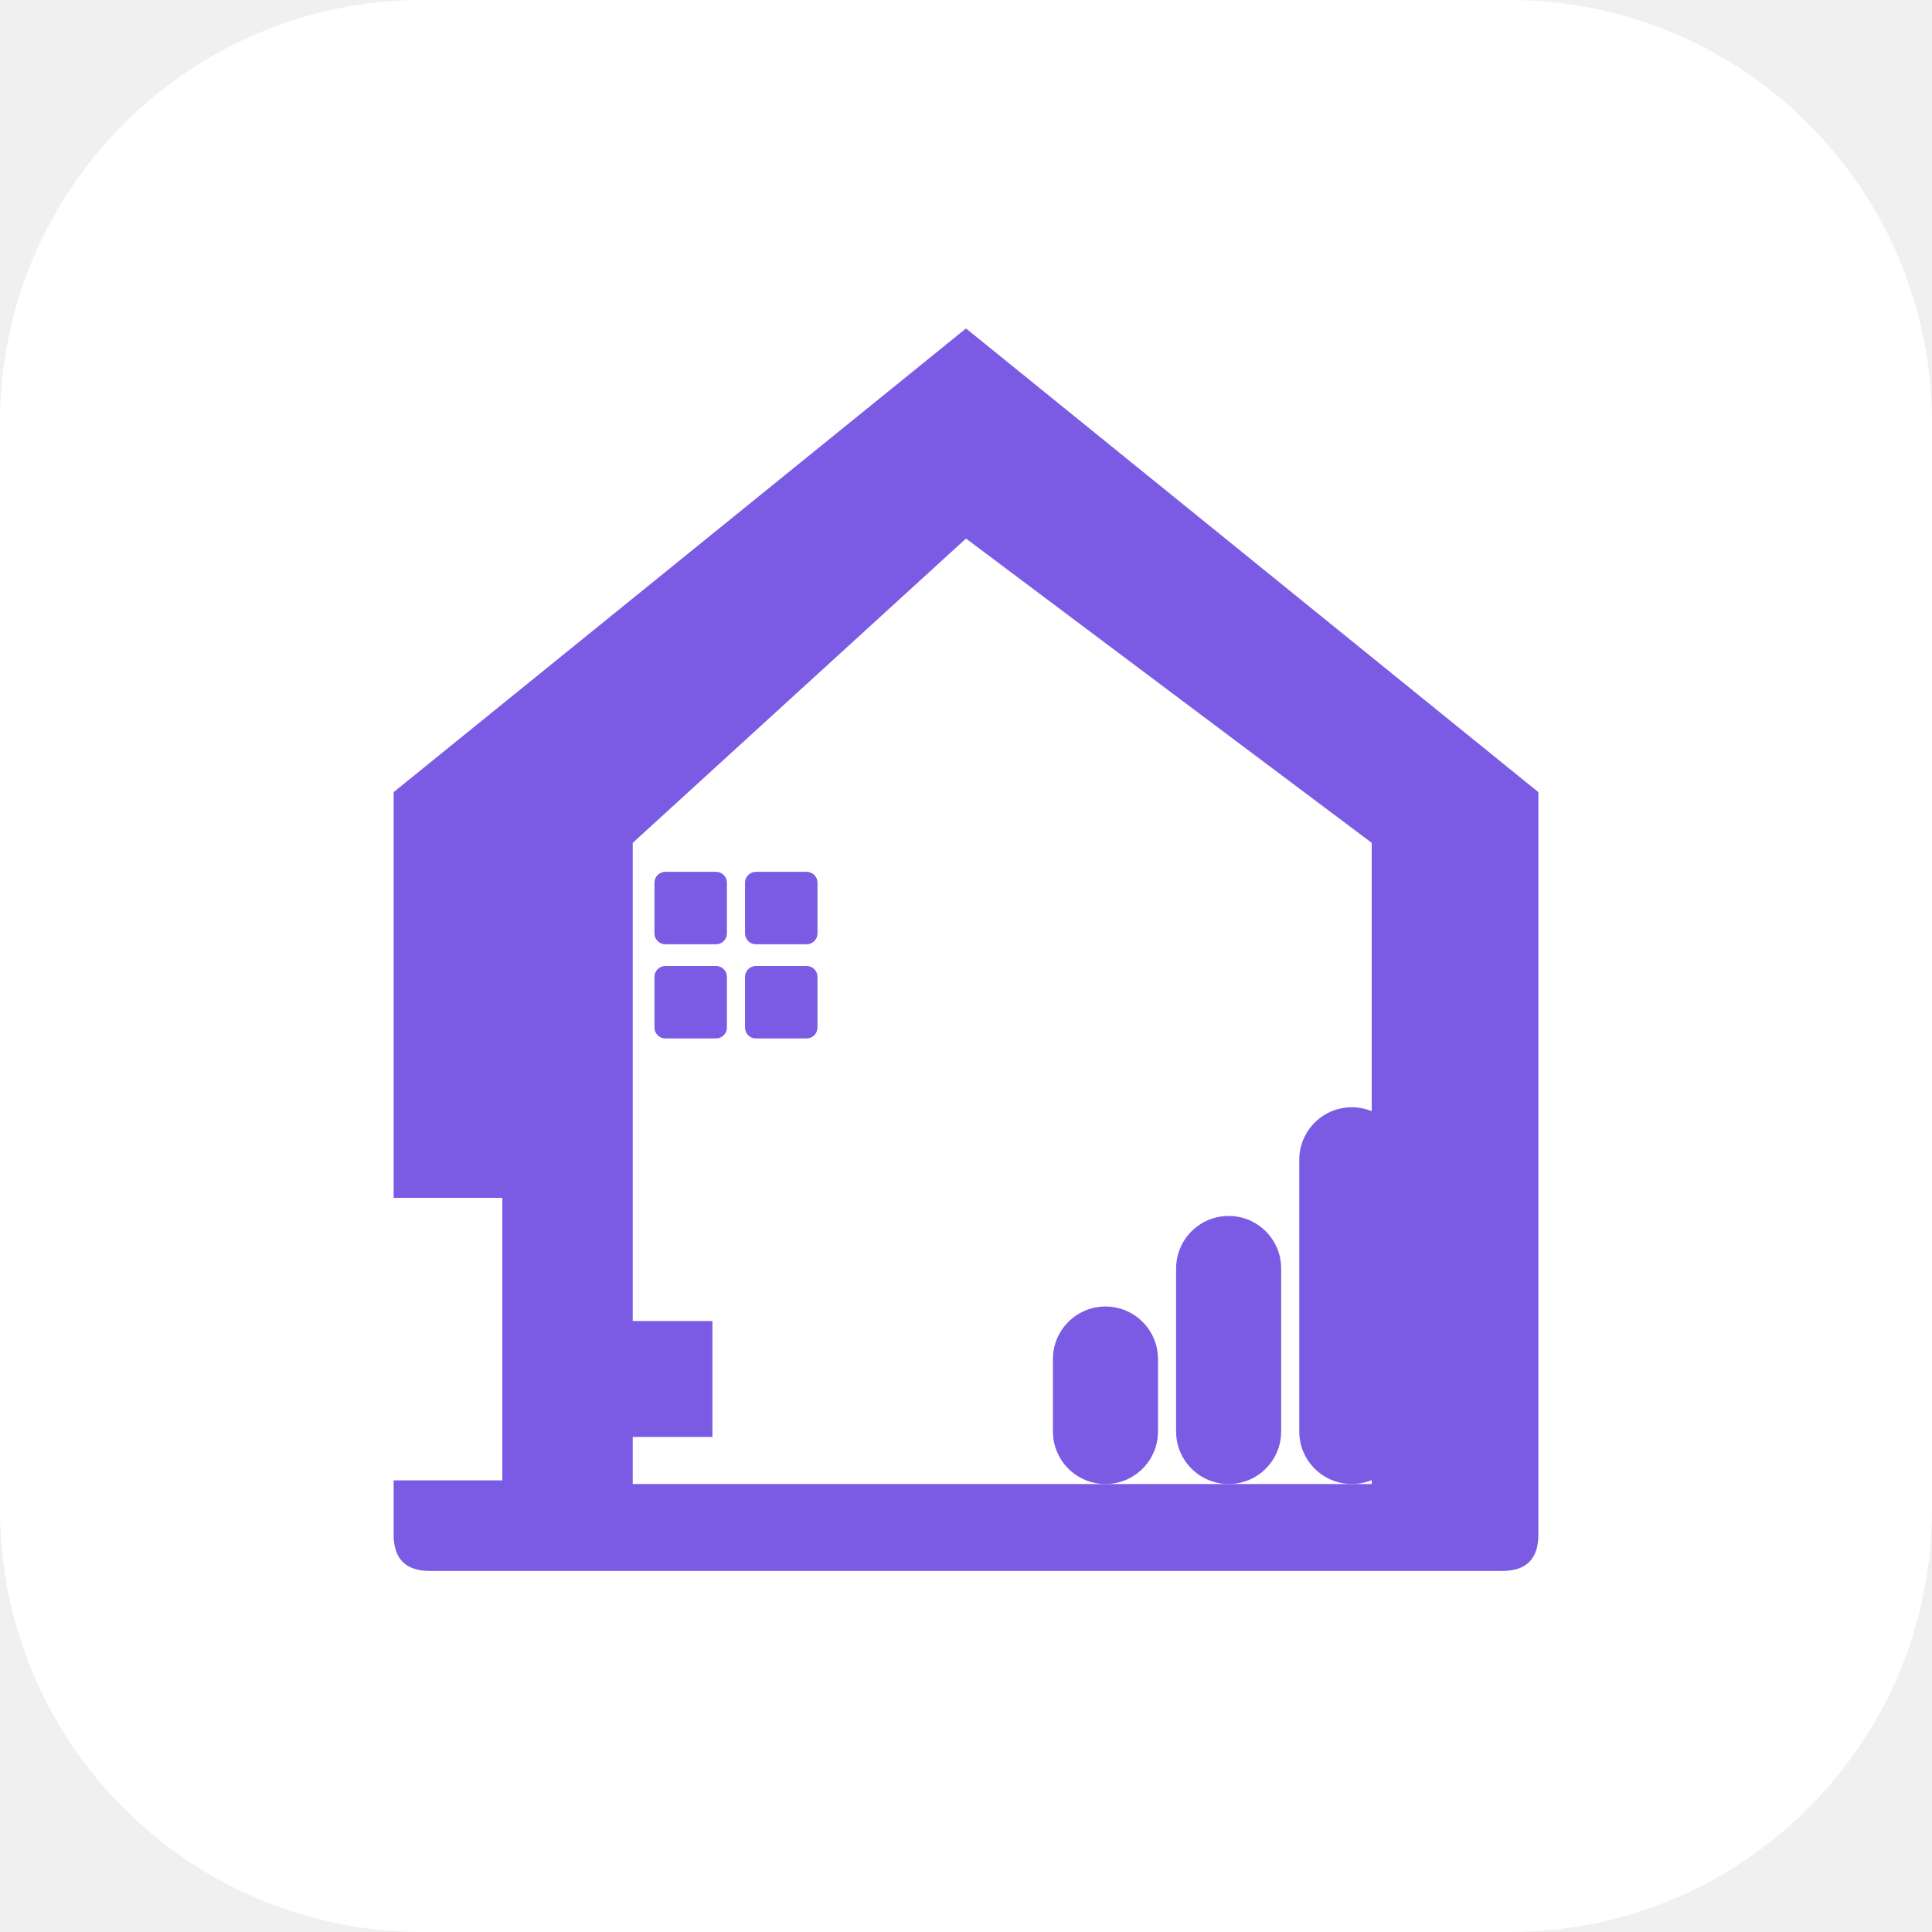
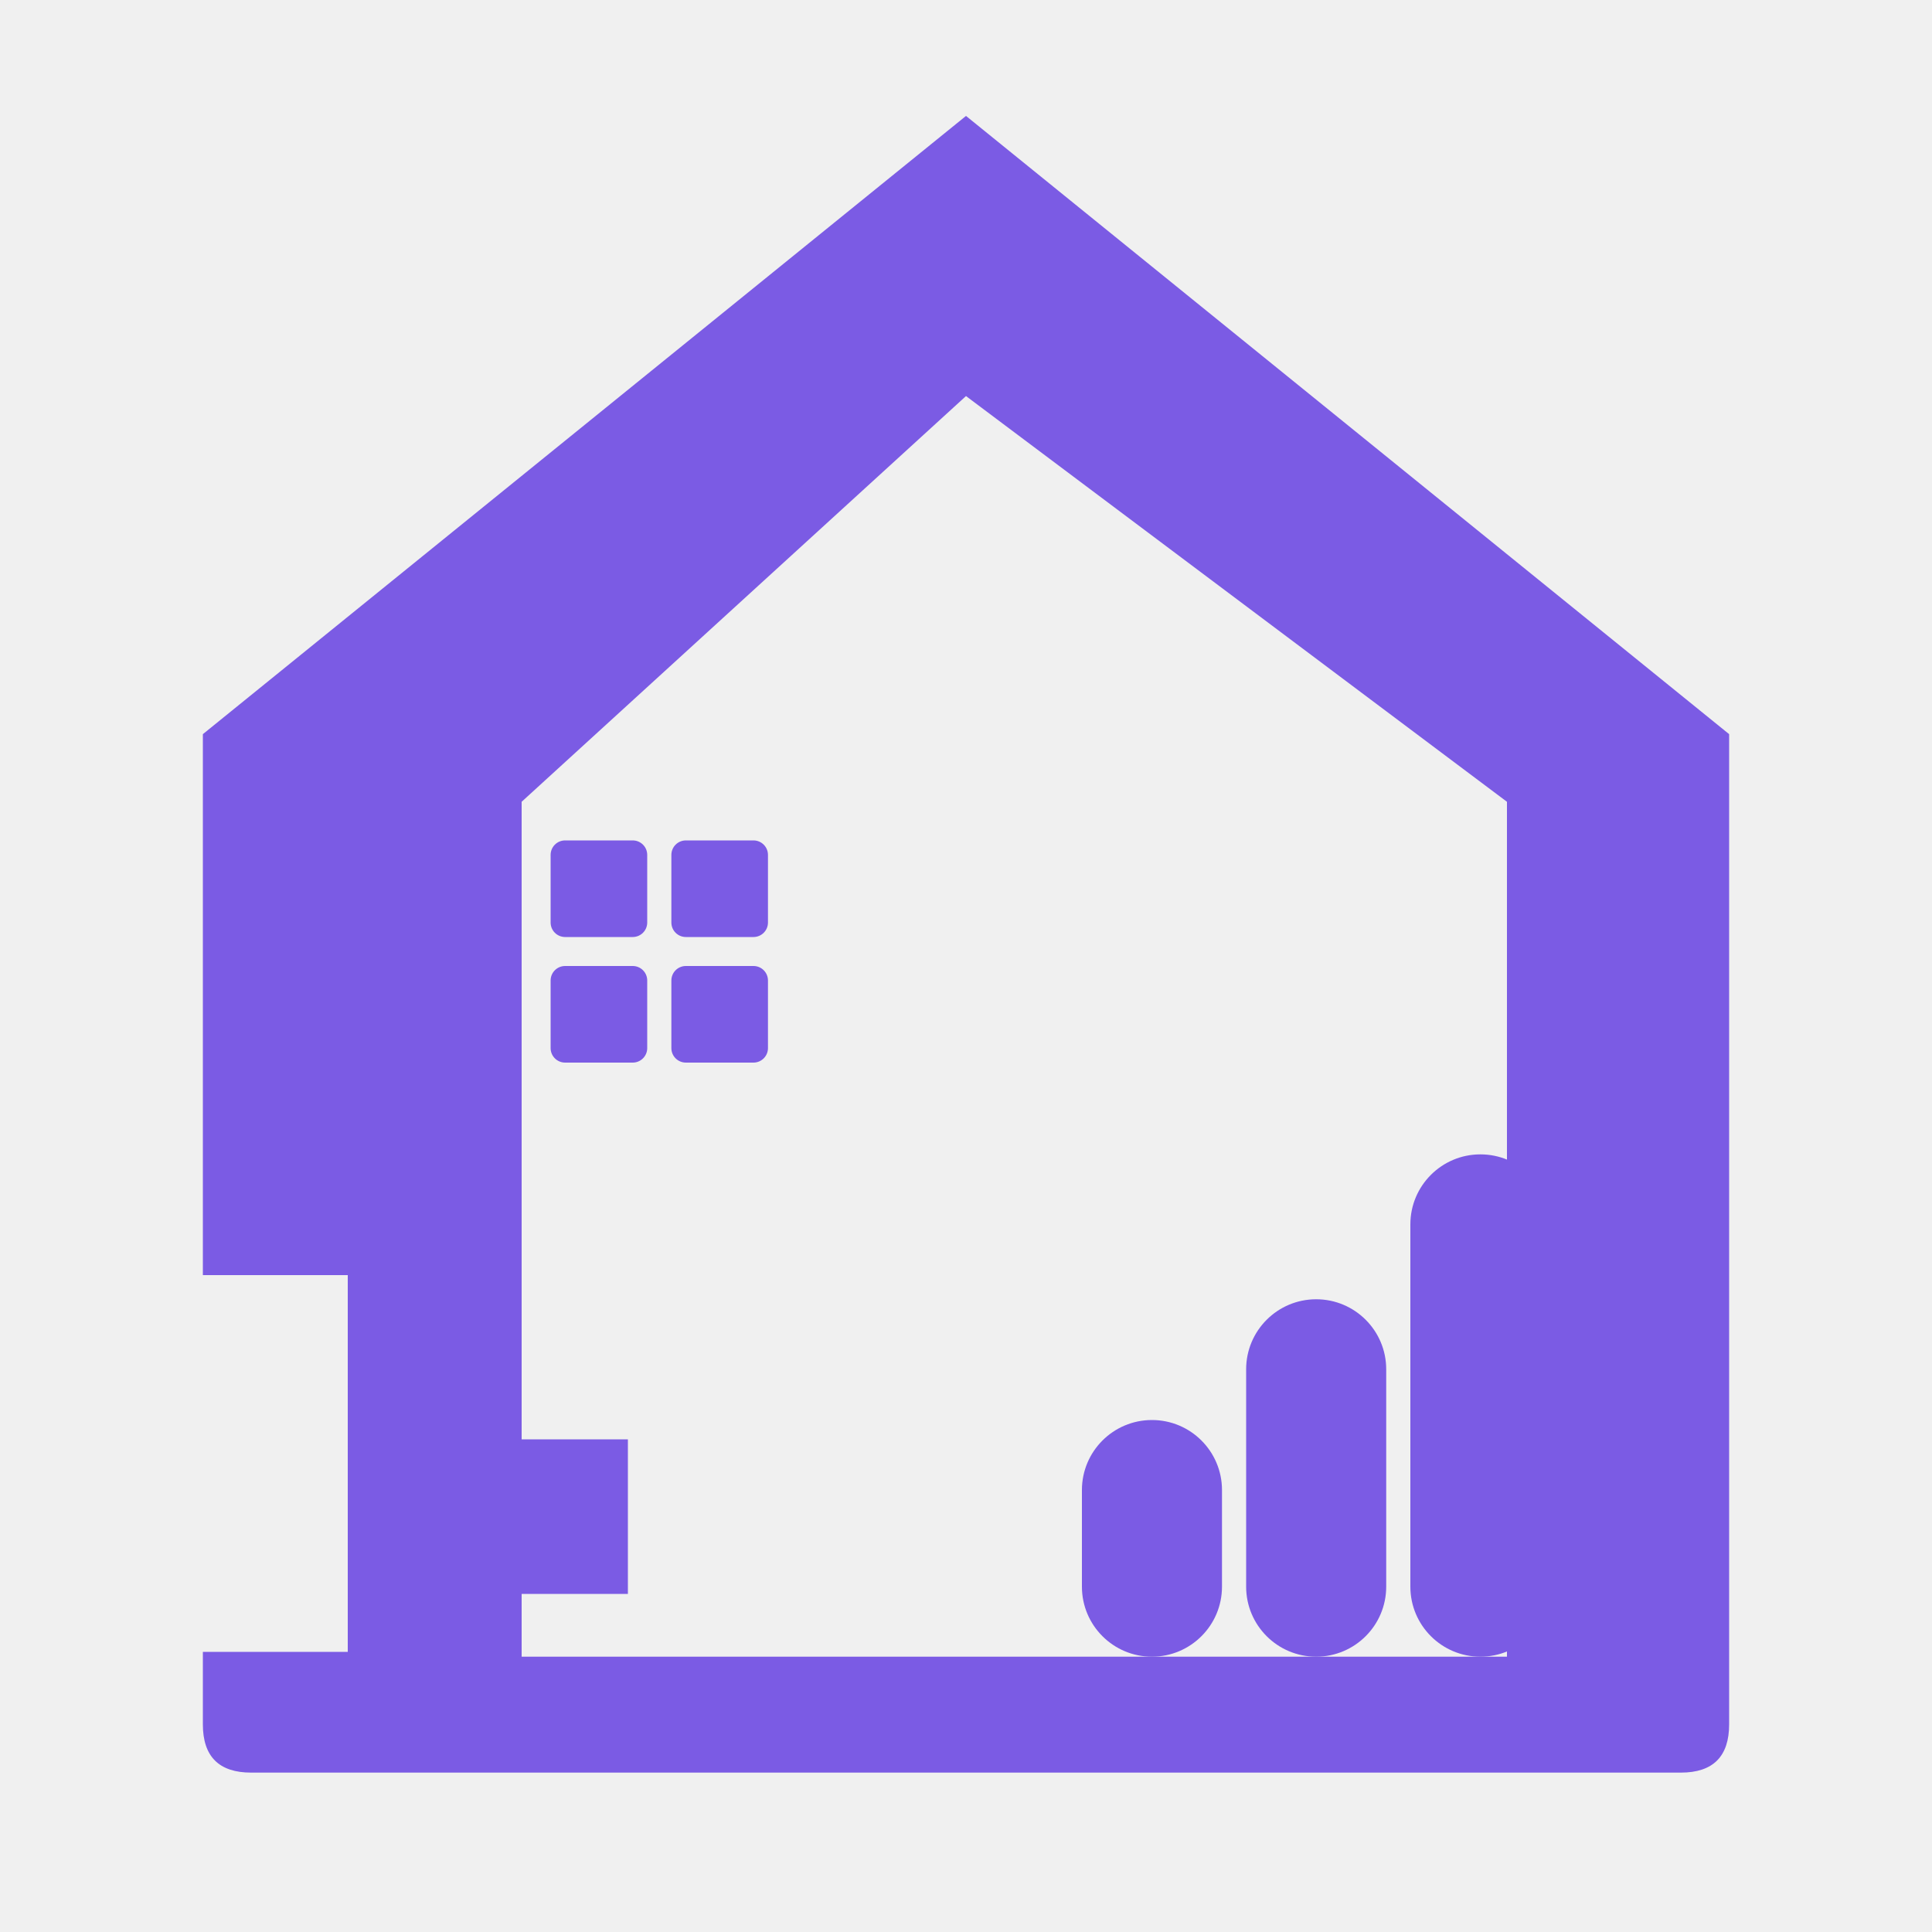
- <svg xmlns="http://www.w3.org/2000/svg" viewBox="0 0 32 32" role="img" aria-label="Proplytic">
-   <rect width="32" height="32" rx="7" fill="#ffffff" />
-   <g transform="translate(4 4) scale(0.24)">
-     <path fill="#7B5BE4" fill-rule="evenodd" d="M50 6 10.5 38 10.5 66 18 66 18 85.5 10.5 85.5 10.5 89.25Q10.5 91.75 13 91.75H87Q89.5 91.75 89.5 89.25V38ZM50 20.5 27 41.5 27 74.5 32.5 74.5 32.5 82.5 27 82.5V85.75H78V41.5Z" />
-     <rect x="28.5" y="43.5" width="5" height="5" rx="0.75" fill="#7B5BE4" />
-     <rect x="34.75" y="43.5" width="5" height="5" rx="0.75" fill="#7B5BE4" />
-     <rect x="28.5" y="50" width="5" height="5" rx="0.75" fill="#7B5BE4" />
-     <rect x="34.75" y="50" width="5" height="5" rx="0.75" fill="#7B5BE4" />
-     <rect x="56" y="73.5" width="7.25" height="12.25" rx="3.625" fill="#7B5BE4" />
-     <rect x="64.5" y="67.25" width="7.25" height="18.5" rx="3.625" fill="#7B5BE4" />
-     <rect x="73" y="59.75" width="7.25" height="26" rx="3.625" fill="#7B5BE4" />
-   </g>
+ <svg xmlns="http://www.w3.org/2000/svg" viewBox="0 0 500 500" role="img" aria-label="Proplytic">
+   <path fill="#7B5BE4" fill-rule="evenodd" d="M250 30 52.5 190 52.5 330 90 330 90 427.5 52.5 427.5 52.5 446.25Q52.5 458.75 65 458.75H435Q447.5 458.75 447.5 446.25V190ZM250 102.5 135 207.5 135 372.5 162.5 372.5 162.5 412.5 135 412.5V428.75H390V207.5Z" />
+   <rect x="142.5" y="217.5" width="25" height="25" rx="3.75" fill="#7B5BE4" />
+   <rect x="173.75" y="217.5" width="25" height="25" rx="3.75" fill="#7B5BE4" />
+   <rect x="142.5" y="250" width="25" height="25" rx="3.75" fill="#7B5BE4" />
+   <rect x="173.75" y="250" width="25" height="25" rx="3.75" fill="#7B5BE4" />
+   <rect x="280" y="367.5" width="36.25" height="61.25" rx="18.125" fill="#7B5BE4" />
+   <rect x="322.5" y="336.25" width="36.25" height="92.5" rx="18.125" fill="#7B5BE4" />
+   <rect x="365" y="298.75" width="36.25" height="130" rx="18.125" fill="#7B5BE4" />
</svg>
